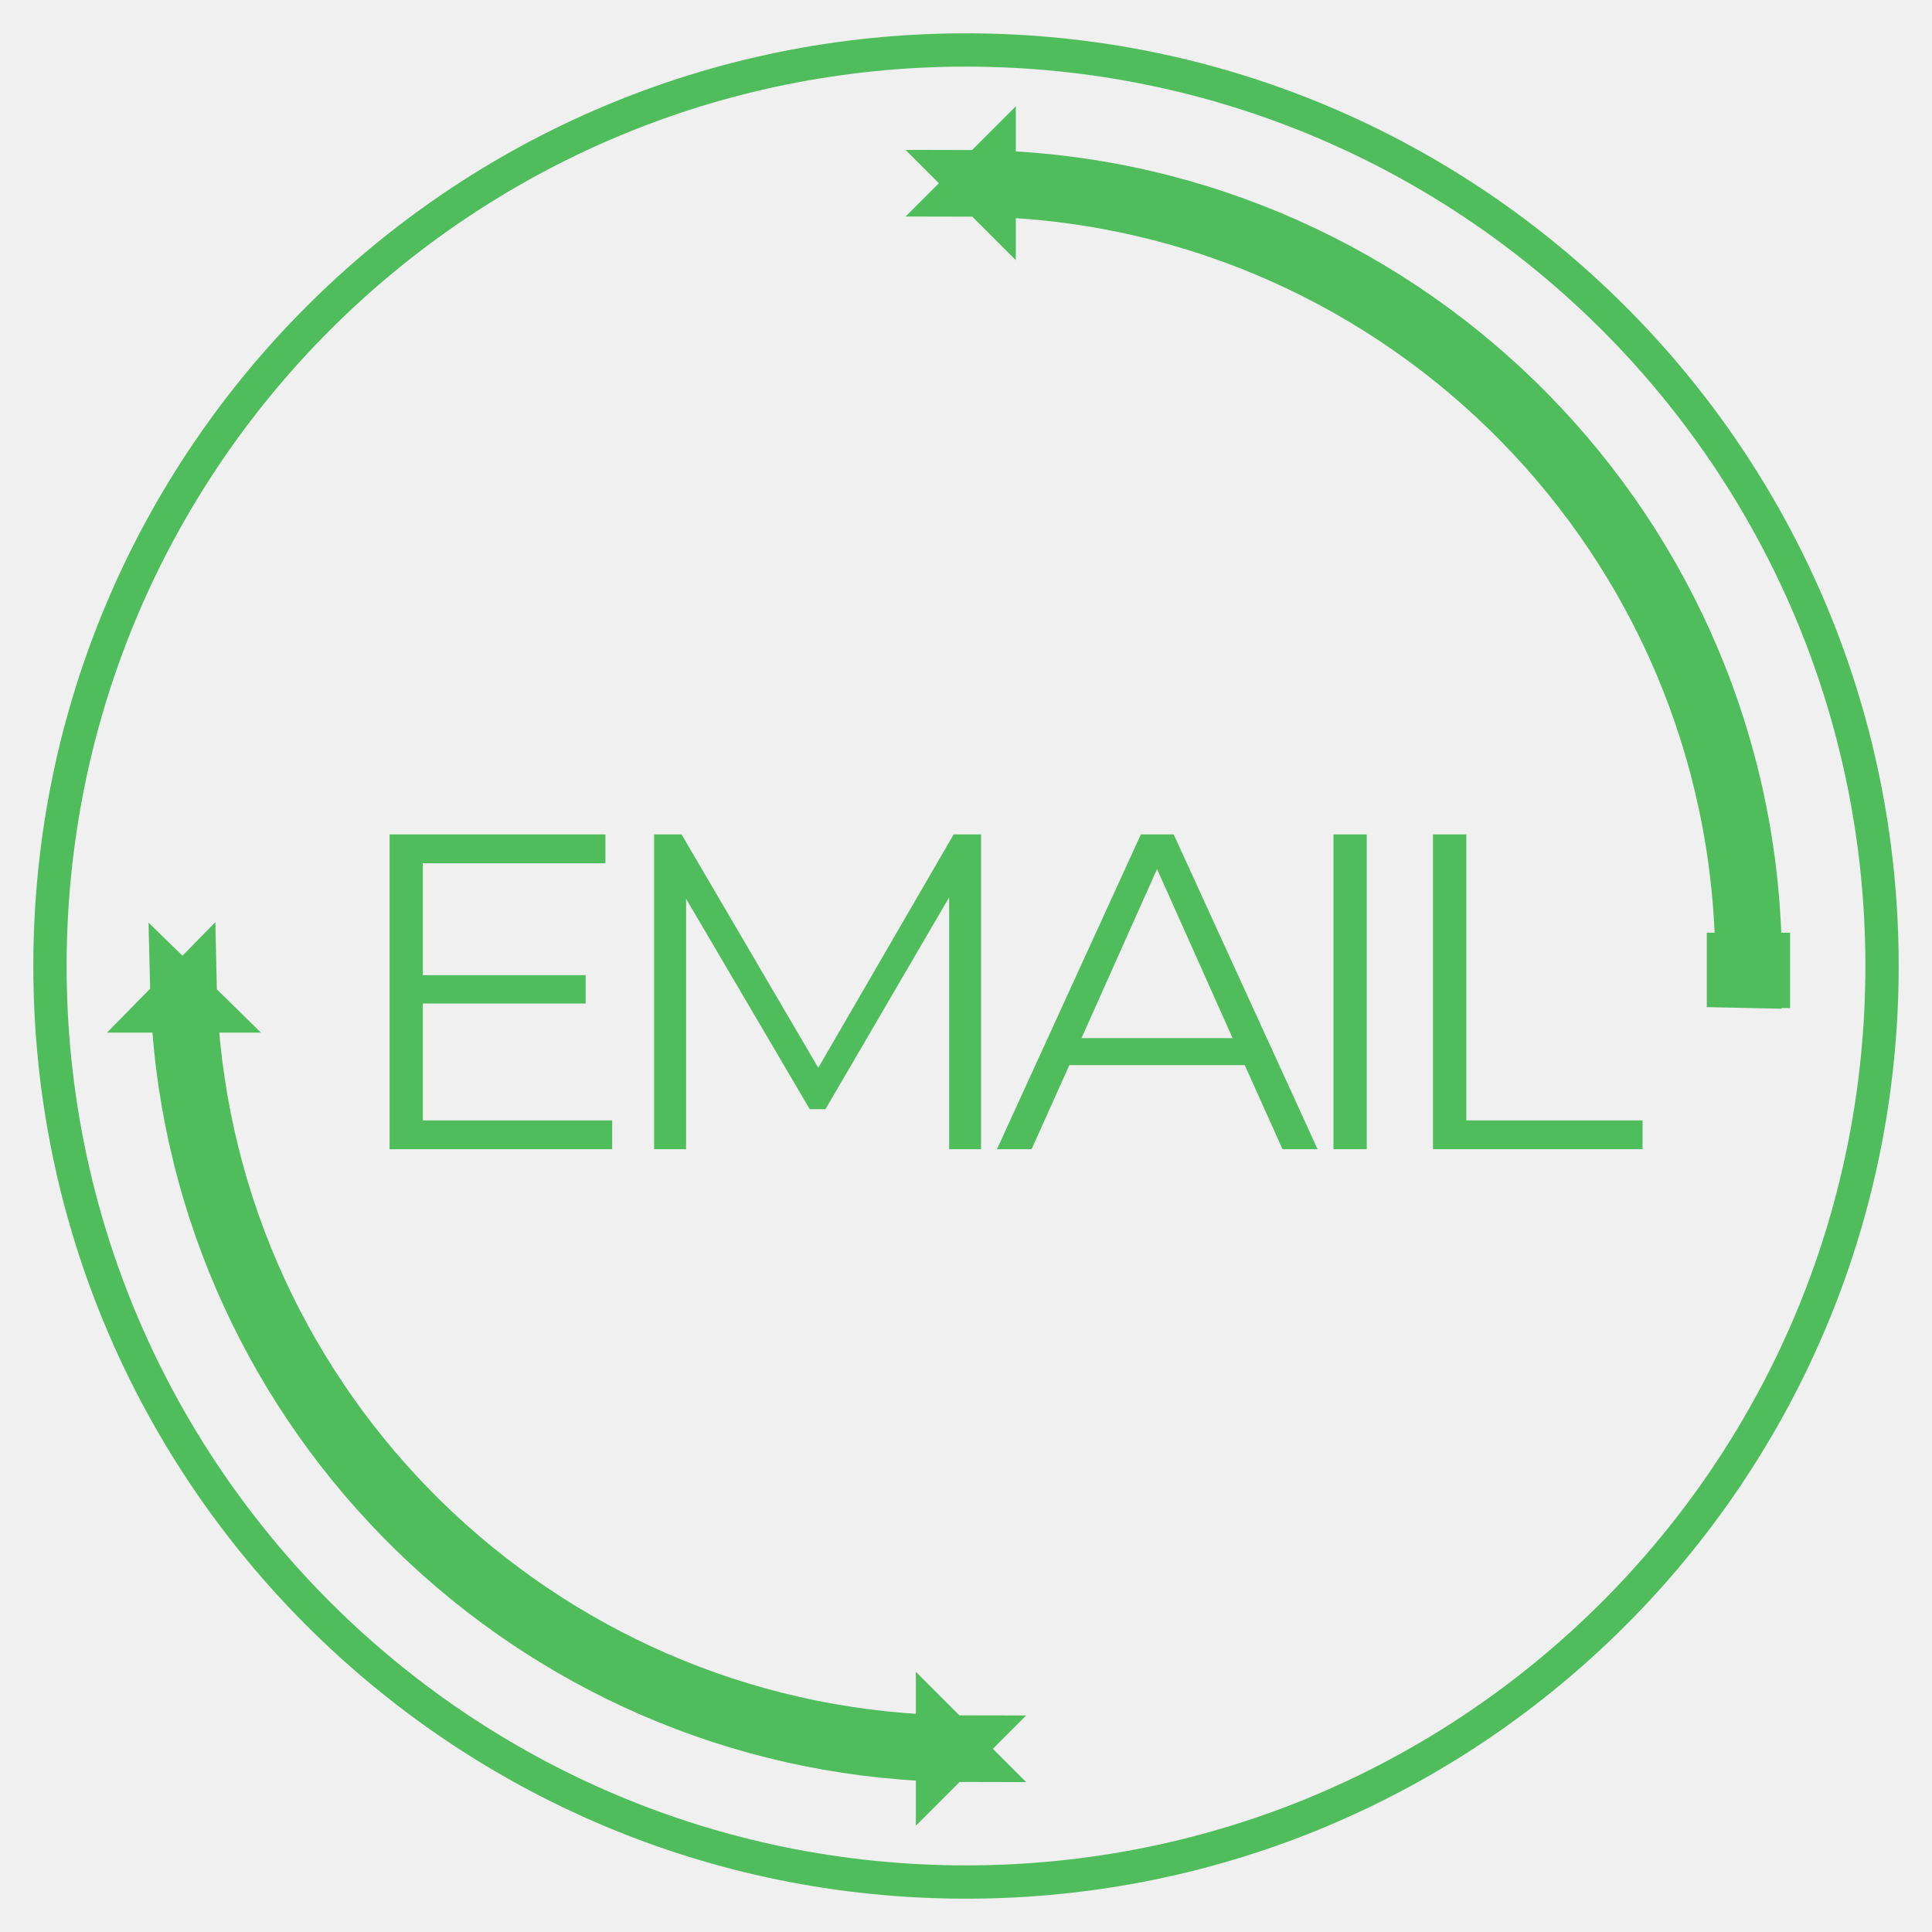
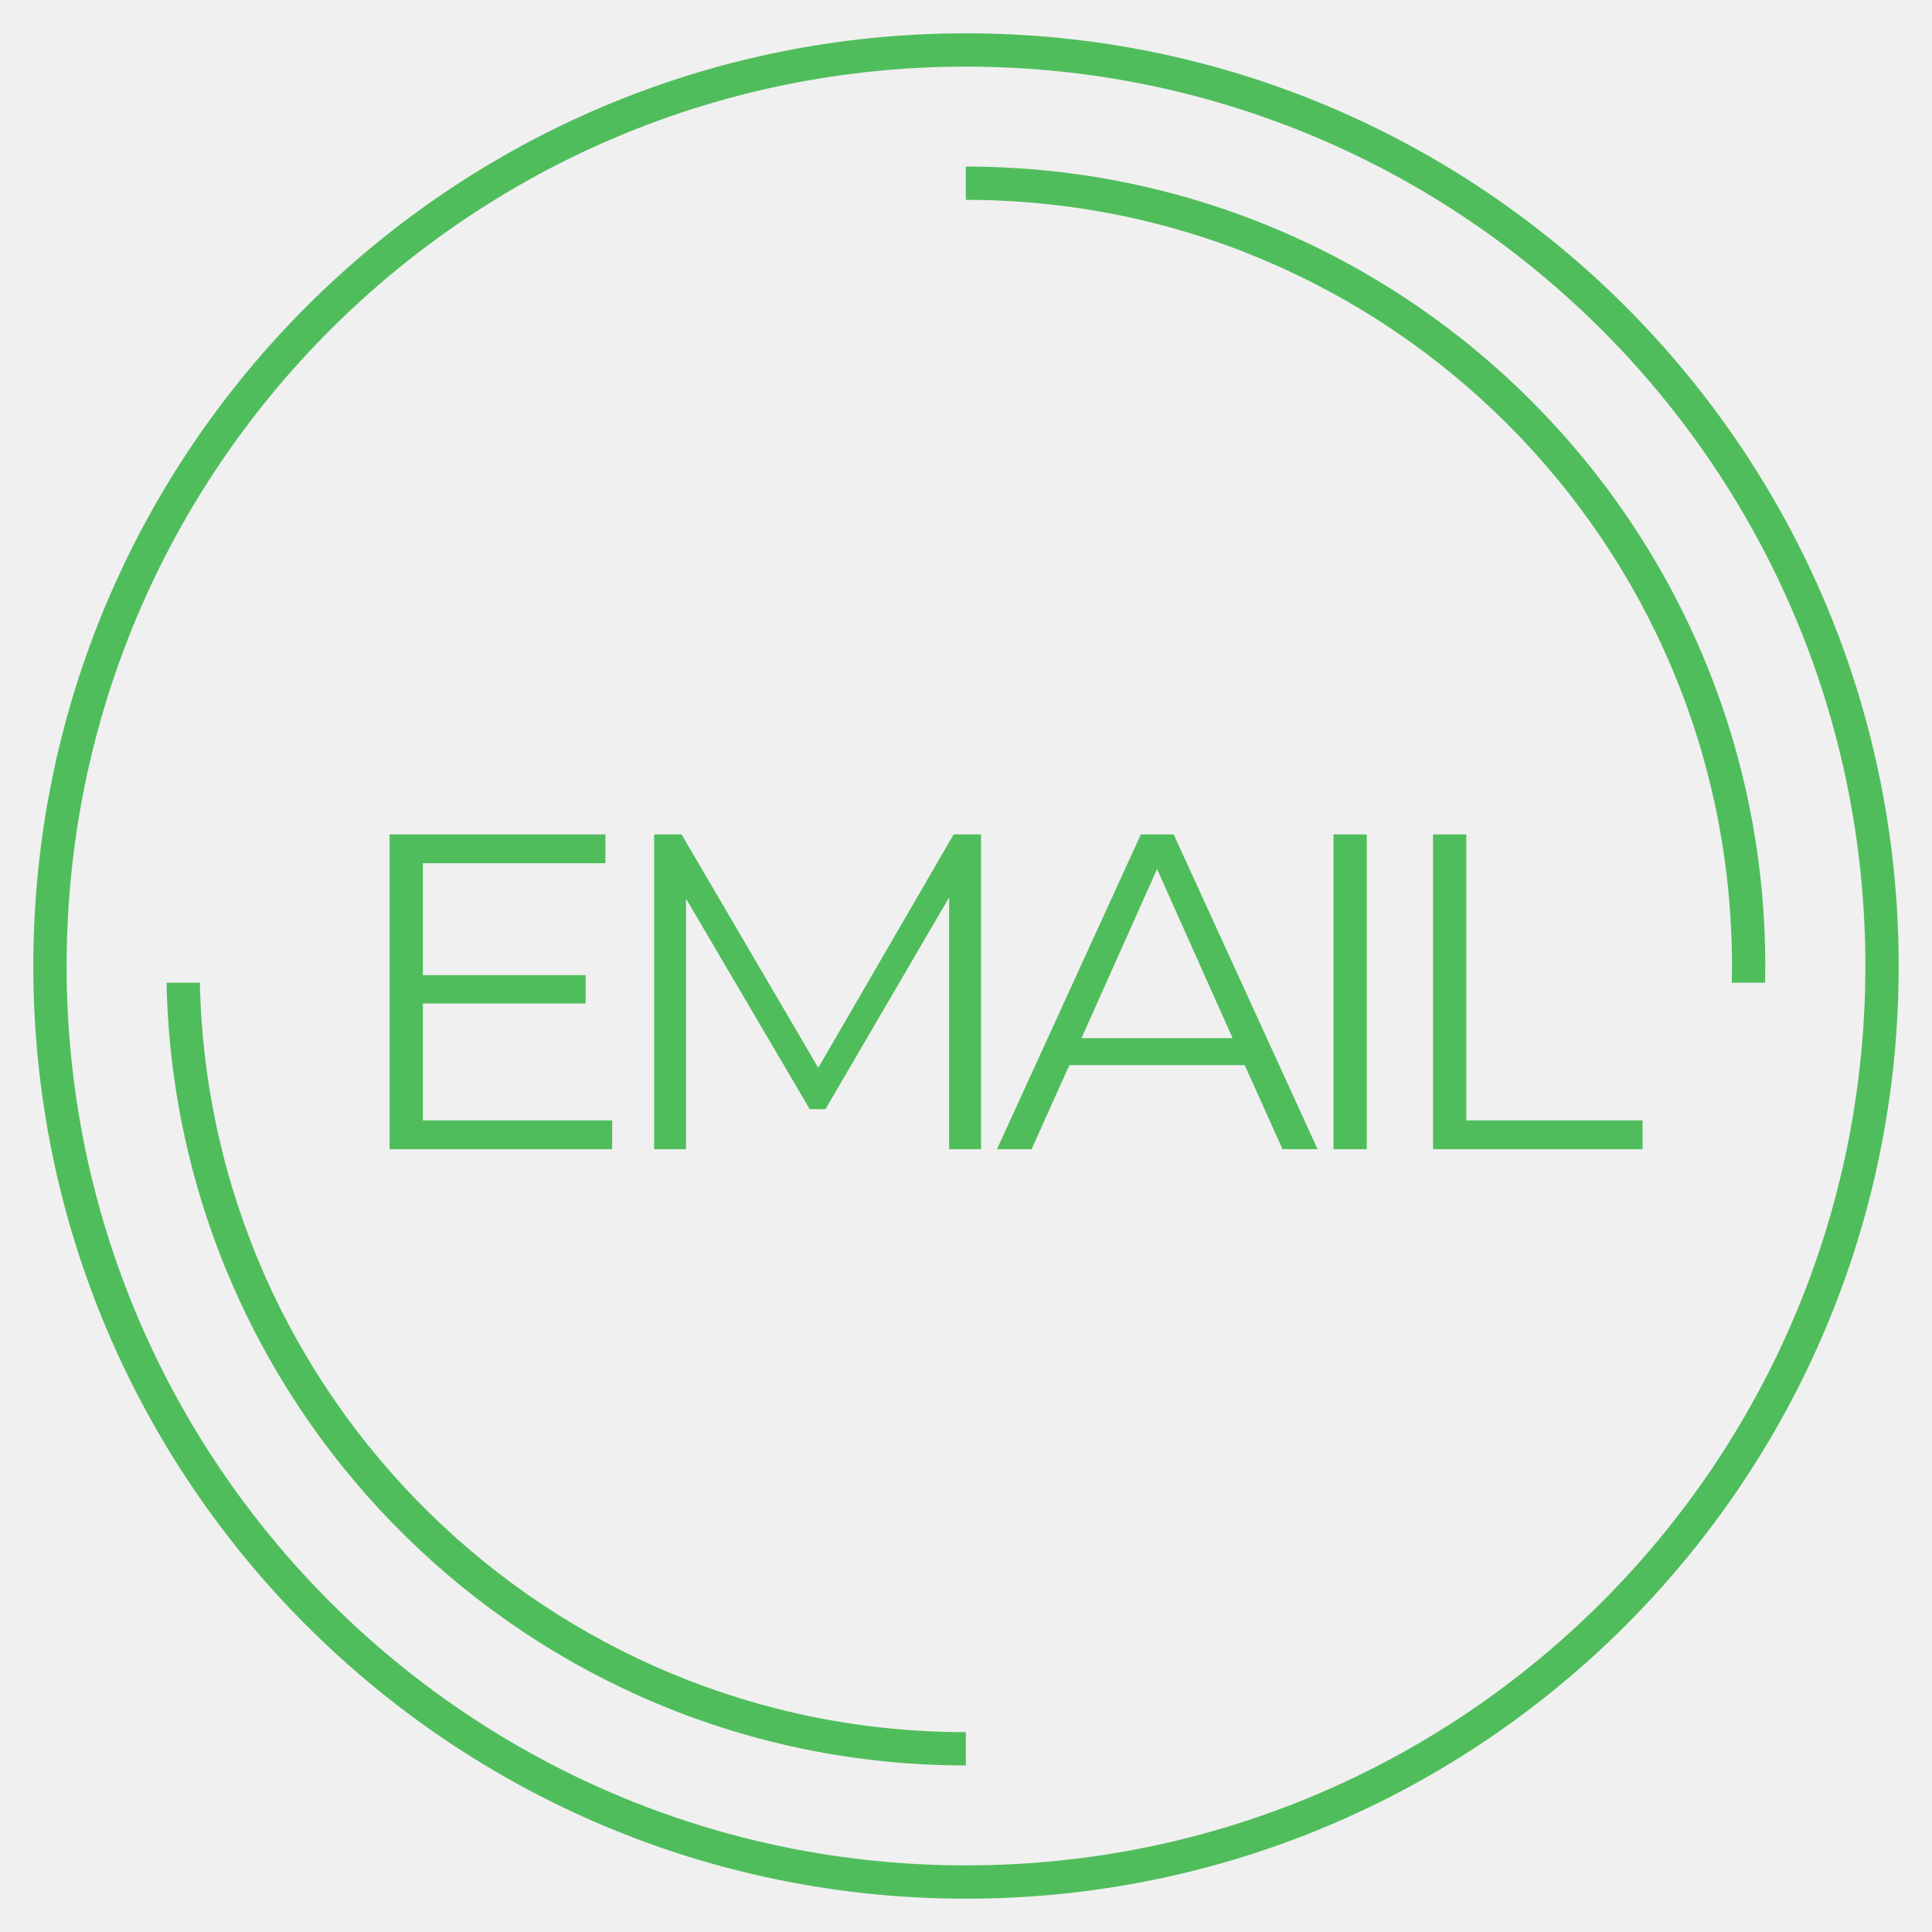
- <svg xmlns="http://www.w3.org/2000/svg" width="116" height="116" viewBox="0 0 116 116">
-   <g fill="none" fill-rule="evenodd" transform="translate(2 2)">
-     <circle cx="56" cy="56" r="55" fill="#FFF" fill-opacity="0" stroke="#50BD5C" stroke-width="2" />
-     <path fill="#FFF" fill-opacity="0" stroke="#50BD5C" stroke-width="3" d="M55.49 103l.5-.5c-.338 0-.675-.004-1.011-.01l-.49-.49v.476c-24.12-.765-43.66-19.92-44.933-43.975H10l-.466-.457c-.016-.357-.027-.715-.034-1.074l-.52.531-.48-.468c.007.31.017.62.03.927L8 58.5h.554c1.277 24.613 21.265 44.21 45.936 44.977V104l.51-.51c.33.007.659.01.99.01l-.5-.5zm2-93.476c24.822.786 44.735 21.026 44.997 45.977h-.508v1.5l1.5.032v-.042l.5.01v-1.5h-.492c-.262-25.503-20.623-46.19-45.997-46.978V8l-.51.51c-.33-.007-.66-.01-.99-.01l.5.5-.5.5c.338 0 .674.004 1.01.01l.49.49v-.476z" />
-     <path fill="#50BD5C" fill-rule="nonzero" d="M34.755 67v-1.728H23.388v-7.02h9.774v-1.701h-9.774v-6.723H34.35V48.1H21.39V67h13.365zm4.437 0V51.961l7.425 12.636h.945l7.425-12.717V67h1.917V48.1h-1.647L47.13 62.113 38.922 48.1h-1.647V67h1.917zm20.746 0l2.268-5.049h10.53L75.004 67h2.106l-8.64-18.9h-1.971L57.859 67h2.079zm12.069-6.669h-9.072l4.536-10.152 4.536 10.152zM80.062 67V48.1h-1.998V67h1.998zm16.56 0v-1.728H86.04V48.1H84.04V67h12.582z" />
+ <svg xmlns="http://www.w3.org/2000/svg" width="116px" height="116px" viewBox="0 0 116 116" version="1.1">
+   <g id="icon-email-big" stroke="none" stroke-width="1" fill="none" fill-rule="evenodd">
+     <g id="Group-15" transform="translate(2, 2)">
+       <circle id="Oval" stroke="#50BD5C" stroke-width="2" fill-opacity="0" fill="#FFFFFF" cx="56" cy="56" r="55" />
+       <path d="M55.99,104 L55.99,102 C30.919,102 10.533,81.944 10,57.001 L8,57.001 C8.533,83.049 29.815,104 55.99,104 Z M55.99,8 L55.99,10 C81.395,10 101.99,30.595 101.99,56 C101.99,56.334 101.986,56.668 101.979,57.001 L103.98,57.001 C103.986,56.668 103.99,56.334 103.99,56 C103.99,29.49 82.499,8 55.99,8 Z" id="Shape" fill="#50BD5C" />
+       <path d="M34.755,67 L34.755,65.272 L23.388,65.272 L23.388,58.252 L33.162,58.252 L33.162,56.551 L23.388,56.551 L23.388,49.828 L34.35,49.828 L34.35,48.1 L21.39,48.1 L21.39,67 L34.755,67 Z M39.192,67 L39.192,51.961 L46.617,64.597 L47.562,64.597 L54.987,51.88 L54.987,67 L56.904,67 L56.904,48.1 L55.257,48.1 L47.13,62.113 L38.922,48.1 L37.275,48.1 L37.275,67 L39.192,67 Z M59.938,67 L62.206,61.951 L72.736,61.951 L75.004,67 L77.11,67 L68.47,48.1 L66.499,48.1 L57.859,67 L59.938,67 Z M72.007,60.331 L62.935,60.331 L67.471,50.179 L72.007,60.331 Z M80.062,67 L80.062,48.1 L78.064,48.1 L78.064,67 L80.062,67 Z M96.623,67 L96.623,65.272 L86.039,65.272 L86.039,48.1 L84.041,48.1 L84.041,67 L96.623,67 Z" id="EMAIL" fill="#50BD5C" fill-rule="nonzero" />
+     </g>
  </g>
</svg>
